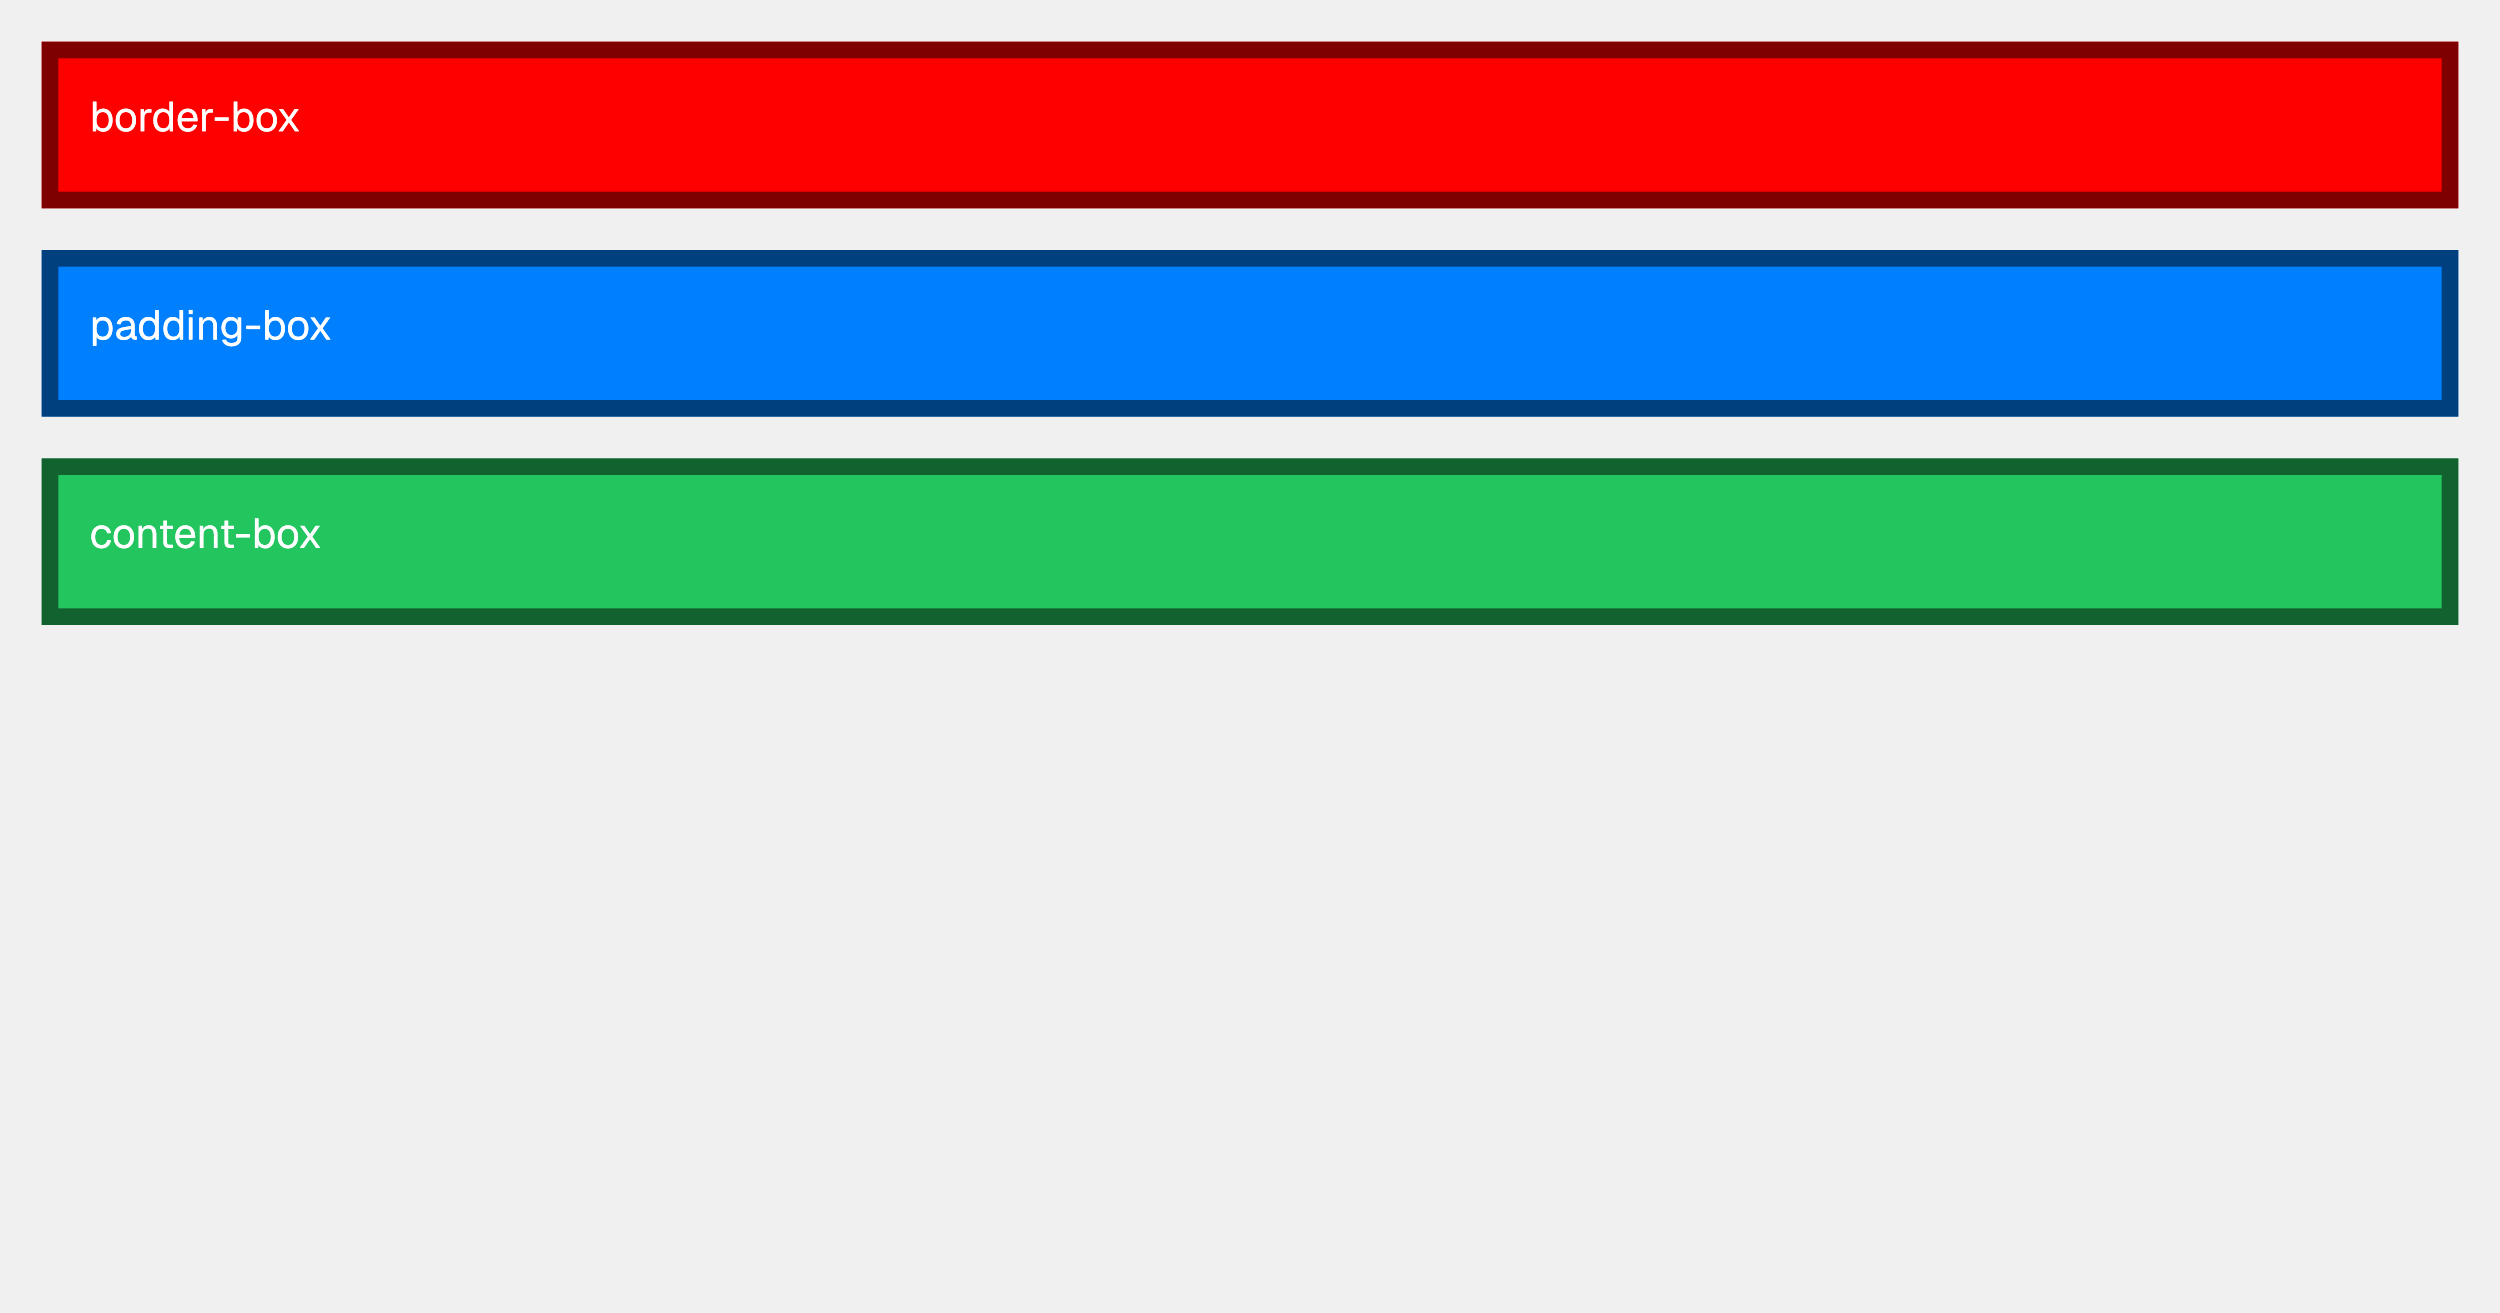
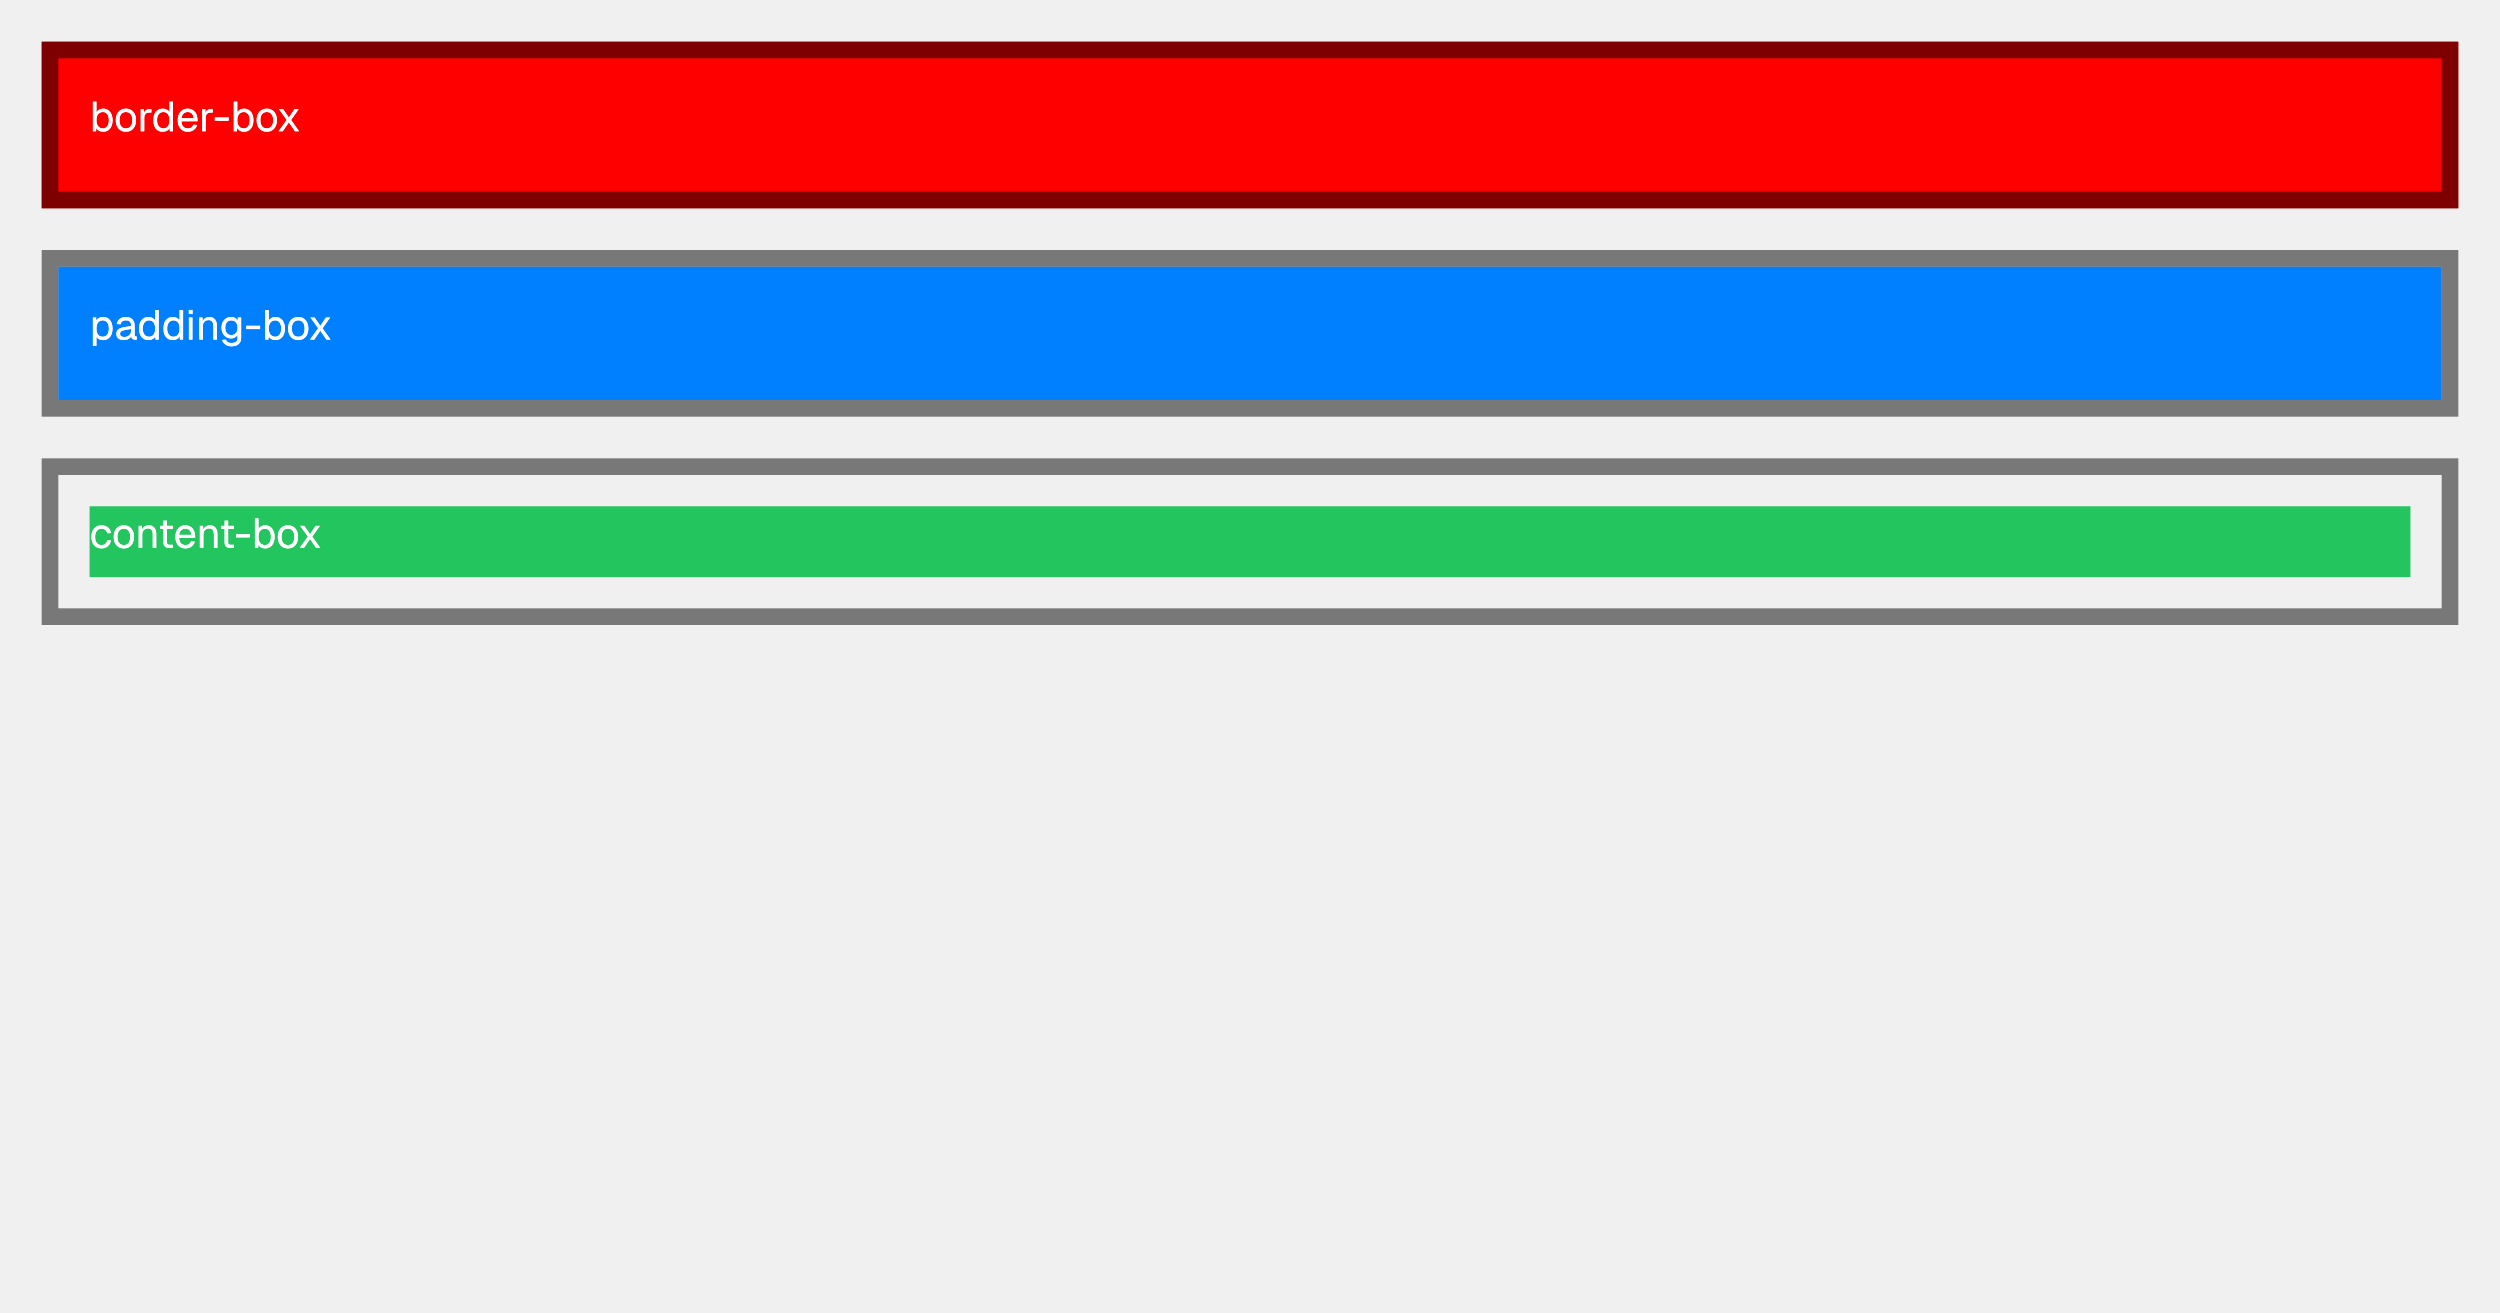
<svg xmlns="http://www.w3.org/2000/svg" width="1200" height="630" viewBox="0 0 1200 630">
  <rect x="0" y="0" width="1200" height="630" fill="#f0f0f0" fill-opacity="1" />
  <rect x="20" y="20" width="1160" height="80" fill="#ff0000" fill-opacity="1" />
  <path d="M20 20L1180 20L1180 20L1180 100L1180 100L20 100L20 100L20 20L20 20ZM28 28L1172 28L1172 28L1172 92L1172 92L28 92L28 92L28 28L28 28Z" fill="#000000" fill-opacity="0.502" fill-rule="evenodd" />
  <path d="M49.453 63.234Q48.359 63.234 47.5 62.75Q46.641 62.266 46.188 61.406L46.125 63L44.594 63L44.594 48.797L46.281 48.797L46.281 53.875Q46.688 53.219 47.516 52.688Q48.359 52.156 49.453 52.156Q50.859 52.156 51.875 52.844Q52.906 53.516 53.453 54.766Q54.016 56 54.016 57.703Q54.016 59.406 53.453 60.641Q52.906 61.875 51.875 62.562Q50.859 63.234 49.453 63.234ZM49.359 61.641Q50.703 61.641 51.484 60.578Q52.266 59.516 52.266 57.703Q52.266 55.859 51.484 54.812Q50.703 53.766 49.406 53.766Q48.422 53.766 47.719 54.234Q47.016 54.703 46.641 55.578Q46.281 56.453 46.281 57.703Q46.281 58.906 46.641 59.797Q47.016 60.688 47.703 61.172Q48.406 61.641 49.359 61.641Z" fill="#ffffff" fill-opacity="1" />
  <path d="M60.434 63.234Q58.981 63.234 57.872 62.562Q56.778 61.875 56.169 60.625Q55.575 59.375 55.575 57.703Q55.575 56 56.169 54.766Q56.778 53.516 57.872 52.844Q58.981 52.156 60.434 52.156Q61.903 52.156 62.981 52.844Q64.075 53.516 64.669 54.766Q65.278 56 65.278 57.703Q65.278 59.375 64.669 60.625Q64.075 61.875 62.981 62.562Q61.903 63.234 60.434 63.234ZM60.434 61.641Q61.903 61.641 62.7 60.594Q63.513 59.547 63.513 57.703Q63.513 55.859 62.7 54.812Q61.903 53.766 60.434 53.766Q58.981 53.766 58.153 54.812Q57.341 55.859 57.341 57.703Q57.341 59.547 58.153 60.594Q58.981 61.641 60.434 61.641Z" fill="#ffffff" fill-opacity="1" />
  <path d="M67.554 63L67.554 52.406L69.038 52.406L69.116 55.078L68.96 55.016Q69.163 53.656 69.835 53.031Q70.507 52.406 71.616 52.406L72.663 52.406L72.663 54L71.647 54Q70.835 54 70.304 54.297Q69.772 54.578 69.507 55.156Q69.241 55.719 69.241 56.594L69.241 63Z" fill="#ffffff" fill-opacity="1" />
  <path d="M78.099 63.234Q76.724 63.234 75.709 62.562Q74.693 61.875 74.146 60.641Q73.615 59.406 73.615 57.703Q73.615 56 74.146 54.766Q74.693 53.516 75.709 52.844Q76.724 52.156 78.099 52.156Q79.162 52.156 80.037 52.609Q80.927 53.062 81.365 53.875L81.365 48.797L83.037 48.797L83.037 63L81.521 63L81.459 61.406Q81.021 62.266 80.115 62.75Q79.224 63.234 78.099 63.234ZM78.443 61.641Q79.381 61.641 80.021 61.172Q80.677 60.688 81.021 59.797Q81.365 58.906 81.365 57.703Q81.365 56.453 81.021 55.578Q80.677 54.703 80.021 54.234Q79.381 53.766 78.443 53.766Q77.037 53.766 76.209 54.812Q75.381 55.859 75.381 57.703Q75.381 59.516 76.209 60.578Q77.037 61.641 78.443 61.641Z" fill="#ffffff" fill-opacity="1" />
  <path d="M90.174 63.234Q88.674 63.234 87.581 62.562Q86.502 61.875 85.909 60.625Q85.315 59.375 85.315 57.703Q85.315 56.016 85.909 54.781Q86.502 53.547 87.565 52.859Q88.643 52.156 90.096 52.156Q91.487 52.156 92.534 52.812Q93.596 53.453 94.19 54.703Q94.784 55.938 94.784 57.719L94.784 58.219L87.081 58.219Q87.174 59.922 87.987 60.781Q88.799 61.641 90.174 61.641Q91.221 61.641 91.893 61.156Q92.565 60.656 92.815 59.859L94.627 60Q94.206 61.422 93.034 62.328Q91.862 63.234 90.174 63.234ZM87.081 56.734L92.94 56.734Q92.815 55.203 92.049 54.484Q91.284 53.766 90.096 53.766Q88.877 53.766 88.081 54.516Q87.299 55.266 87.081 56.734Z" fill="#ffffff" fill-opacity="1" />
  <path d="M97.054 63L97.054 52.406L98.538 52.406L98.616 55.078L98.46 55.016Q98.663 53.656 99.335 53.031Q100.007 52.406 101.116 52.406L102.163 52.406L102.163 54L101.147 54Q100.335 54 99.804 54.297Q99.272 54.578 99.007 55.156Q98.741 55.719 98.741 56.594L98.741 63Z" fill="#ffffff" fill-opacity="1" />
  <path d="M103.115 57.953L103.115 56.375L109.74 56.375L109.74 57.953Z" fill="#ffffff" fill-opacity="1" />
  <path d="M117.073 63.234Q115.979 63.234 115.12 62.75Q114.261 62.266 113.807 61.406L113.745 63L112.214 63L112.214 48.797L113.901 48.797L113.901 53.875Q114.307 53.219 115.136 52.688Q115.979 52.156 117.073 52.156Q118.479 52.156 119.495 52.844Q120.526 53.516 121.073 54.766Q121.636 56 121.636 57.703Q121.636 59.406 121.073 60.641Q120.526 61.875 119.495 62.562Q118.479 63.234 117.073 63.234ZM116.979 61.641Q118.323 61.641 119.104 60.578Q119.886 59.516 119.886 57.703Q119.886 55.859 119.104 54.812Q118.323 53.766 117.026 53.766Q116.042 53.766 115.339 54.234Q114.636 54.703 114.261 55.578Q113.901 56.453 113.901 57.703Q113.901 58.906 114.261 59.797Q114.636 60.688 115.323 61.172Q116.026 61.641 116.979 61.641Z" fill="#ffffff" fill-opacity="1" />
  <path d="M128.054 63.234Q126.601 63.234 125.492 62.562Q124.398 61.875 123.789 60.625Q123.195 59.375 123.195 57.703Q123.195 56 123.789 54.766Q124.398 53.516 125.492 52.844Q126.601 52.156 128.054 52.156Q129.523 52.156 130.601 52.844Q131.695 53.516 132.289 54.766Q132.898 56 132.898 57.703Q132.898 59.375 132.289 60.625Q131.695 61.875 130.601 62.562Q129.523 63.234 128.054 63.234ZM128.054 61.641Q129.523 61.641 130.32 60.594Q131.132 59.547 131.132 57.703Q131.132 55.859 130.32 54.812Q129.523 53.766 128.054 53.766Q126.601 53.766 125.773 54.812Q124.961 55.859 124.961 57.703Q124.961 59.547 125.773 60.594Q126.601 61.641 128.054 61.641Z" fill="#ffffff" fill-opacity="1" />
  <path d="M133.718 63L137.624 57.562L133.921 52.406L135.874 52.406L138.655 56.406L141.358 52.406L143.358 52.406L139.702 57.594L143.546 63L141.577 63L138.655 58.719L135.718 63Z" fill="#ffffff" fill-opacity="1" />
  <path d="M49.453 63.234Q48.359 63.234 47.5 62.75Q46.641 62.266 46.188 61.406L46.125 63L44.594 63L44.594 48.797L46.281 48.797L46.281 53.875Q46.688 53.219 47.516 52.688Q48.359 52.156 49.453 52.156Q50.859 52.156 51.875 52.844Q52.906 53.516 53.453 54.766Q54.016 56 54.016 57.703Q54.016 59.406 53.453 60.641Q52.906 61.875 51.875 62.562Q50.859 63.234 49.453 63.234ZM49.359 61.641Q50.703 61.641 51.484 60.578Q52.266 59.516 52.266 57.703Q52.266 55.859 51.484 54.812Q50.703 53.766 49.406 53.766Q48.422 53.766 47.719 54.234Q47.016 54.703 46.641 55.578Q46.281 56.453 46.281 57.703Q46.281 58.906 46.641 59.797Q47.016 60.688 47.703 61.172Q48.406 61.641 49.359 61.641Z" fill="#ffffff" fill-opacity="1" />
  <path d="M60.434 63.234Q58.981 63.234 57.872 62.562Q56.778 61.875 56.169 60.625Q55.575 59.375 55.575 57.703Q55.575 56 56.169 54.766Q56.778 53.516 57.872 52.844Q58.981 52.156 60.434 52.156Q61.903 52.156 62.981 52.844Q64.075 53.516 64.669 54.766Q65.278 56 65.278 57.703Q65.278 59.375 64.669 60.625Q64.075 61.875 62.981 62.562Q61.903 63.234 60.434 63.234ZM60.434 61.641Q61.903 61.641 62.7 60.594Q63.513 59.547 63.513 57.703Q63.513 55.859 62.7 54.812Q61.903 53.766 60.434 53.766Q58.981 53.766 58.153 54.812Q57.341 55.859 57.341 57.703Q57.341 59.547 58.153 60.594Q58.981 61.641 60.434 61.641Z" fill="#ffffff" fill-opacity="1" />
  <path d="M67.554 63L67.554 52.406L69.038 52.406L69.116 55.078L68.96 55.016Q69.163 53.656 69.835 53.031Q70.507 52.406 71.616 52.406L72.663 52.406L72.663 54L71.647 54Q70.835 54 70.304 54.297Q69.772 54.578 69.507 55.156Q69.241 55.719 69.241 56.594L69.241 63Z" fill="#ffffff" fill-opacity="1" />
  <path d="M78.099 63.234Q76.724 63.234 75.709 62.562Q74.693 61.875 74.146 60.641Q73.615 59.406 73.615 57.703Q73.615 56 74.146 54.766Q74.693 53.516 75.709 52.844Q76.724 52.156 78.099 52.156Q79.162 52.156 80.037 52.609Q80.927 53.062 81.365 53.875L81.365 48.797L83.037 48.797L83.037 63L81.521 63L81.459 61.406Q81.021 62.266 80.115 62.75Q79.224 63.234 78.099 63.234ZM78.443 61.641Q79.381 61.641 80.021 61.172Q80.677 60.688 81.021 59.797Q81.365 58.906 81.365 57.703Q81.365 56.453 81.021 55.578Q80.677 54.703 80.021 54.234Q79.381 53.766 78.443 53.766Q77.037 53.766 76.209 54.812Q75.381 55.859 75.381 57.703Q75.381 59.516 76.209 60.578Q77.037 61.641 78.443 61.641Z" fill="#ffffff" fill-opacity="1" />
  <path d="M90.174 63.234Q88.674 63.234 87.581 62.562Q86.502 61.875 85.909 60.625Q85.315 59.375 85.315 57.703Q85.315 56.016 85.909 54.781Q86.502 53.547 87.565 52.859Q88.643 52.156 90.096 52.156Q91.487 52.156 92.534 52.812Q93.596 53.453 94.19 54.703Q94.784 55.938 94.784 57.719L94.784 58.219L87.081 58.219Q87.174 59.922 87.987 60.781Q88.799 61.641 90.174 61.641Q91.221 61.641 91.893 61.156Q92.565 60.656 92.815 59.859L94.627 60Q94.206 61.422 93.034 62.328Q91.862 63.234 90.174 63.234ZM87.081 56.734L92.94 56.734Q92.815 55.203 92.049 54.484Q91.284 53.766 90.096 53.766Q88.877 53.766 88.081 54.516Q87.299 55.266 87.081 56.734Z" fill="#ffffff" fill-opacity="1" />
  <path d="M97.054 63L97.054 52.406L98.538 52.406L98.616 55.078L98.46 55.016Q98.663 53.656 99.335 53.031Q100.007 52.406 101.116 52.406L102.163 52.406L102.163 54L101.147 54Q100.335 54 99.804 54.297Q99.272 54.578 99.007 55.156Q98.741 55.719 98.741 56.594L98.741 63Z" fill="#ffffff" fill-opacity="1" />
  <path d="M103.115 57.953L103.115 56.375L109.74 56.375L109.74 57.953Z" fill="#ffffff" fill-opacity="1" />
  <path d="M117.073 63.234Q115.979 63.234 115.12 62.75Q114.261 62.266 113.807 61.406L113.745 63L112.214 63L112.214 48.797L113.901 48.797L113.901 53.875Q114.307 53.219 115.136 52.688Q115.979 52.156 117.073 52.156Q118.479 52.156 119.495 52.844Q120.526 53.516 121.073 54.766Q121.636 56 121.636 57.703Q121.636 59.406 121.073 60.641Q120.526 61.875 119.495 62.562Q118.479 63.234 117.073 63.234ZM116.979 61.641Q118.323 61.641 119.104 60.578Q119.886 59.516 119.886 57.703Q119.886 55.859 119.104 54.812Q118.323 53.766 117.026 53.766Q116.042 53.766 115.339 54.234Q114.636 54.703 114.261 55.578Q113.901 56.453 113.901 57.703Q113.901 58.906 114.261 59.797Q114.636 60.688 115.323 61.172Q116.026 61.641 116.979 61.641Z" fill="#ffffff" fill-opacity="1" />
  <path d="M128.054 63.234Q126.601 63.234 125.492 62.562Q124.398 61.875 123.789 60.625Q123.195 59.375 123.195 57.703Q123.195 56 123.789 54.766Q124.398 53.516 125.492 52.844Q126.601 52.156 128.054 52.156Q129.523 52.156 130.601 52.844Q131.695 53.516 132.289 54.766Q132.898 56 132.898 57.703Q132.898 59.375 132.289 60.625Q131.695 61.875 130.601 62.562Q129.523 63.234 128.054 63.234ZM128.054 61.641Q129.523 61.641 130.32 60.594Q131.132 59.547 131.132 57.703Q131.132 55.859 130.32 54.812Q129.523 53.766 128.054 53.766Q126.601 53.766 125.773 54.812Q124.961 55.859 124.961 57.703Q124.961 59.547 125.773 60.594Q126.601 61.641 128.054 61.641Z" fill="#ffffff" fill-opacity="1" />
  <path d="M133.718 63L137.624 57.562L133.921 52.406L135.874 52.406L138.655 56.406L141.358 52.406L143.358 52.406L139.702 57.594L143.546 63L141.577 63L138.655 58.719L135.718 63Z" fill="#ffffff" fill-opacity="1" />
-   <rect x="20" y="120" width="1160" height="80" fill="#0080ff" fill-opacity="1" />
+   <clipPath id="cp0">
+     <path d="M28 128L1172 128L1172 128L1172 192L1172 192L28 192L28 192L28 128L28 128Z" />
+   </clipPath>
+   <g clip-path="url(#cp0)">
+     <rect x="20" y="120" width="1160" height="80" fill="#0080ff" fill-opacity="1" />
+   </g>
  <path d="M20 120L1180 120L1180 120L1180 200L1180 200L20 200L20 200L20 120L20 120ZM28 128L1172 128L1172 128L1172 192L1172 192L28 192L28 192L28 128L28 128Z" fill="#000000" fill-opacity="0.502" fill-rule="evenodd" />
  <path d="M44.594 166L44.594 152.406L46.156 152.406L46.203 154.688L45.953 154.562Q46.359 153.375 47.281 152.766Q48.219 152.156 49.438 152.156Q51.016 152.156 52.031 152.938Q53.047 153.719 53.531 154.984Q54.016 156.234 54.016 157.703Q54.016 159.156 53.531 160.422Q53.047 161.688 52.031 162.469Q51.016 163.234 49.438 163.234Q48.625 163.234 47.906 162.969Q47.203 162.688 46.703 162.188Q46.219 161.688 46.047 161L46.281 160.719L46.281 166ZM49.281 161.641Q50.656 161.641 51.453 160.609Q52.266 159.562 52.266 157.703Q52.266 155.844 51.453 154.812Q50.656 153.766 49.281 153.766Q48.359 153.766 47.688 154.203Q47.016 154.641 46.641 155.531Q46.281 156.406 46.281 157.703Q46.281 159 46.641 159.891Q47 160.766 47.672 161.203Q48.359 161.641 49.281 161.641Z" fill="#ffffff" fill-opacity="1" />
  <path d="M59.433 163.234Q57.792 163.234 56.824 162.484Q55.855 161.719 55.855 160.359Q55.855 159 56.652 158.219Q57.464 157.438 59.199 157.125L62.964 156.422Q62.964 155.078 62.324 154.422Q61.699 153.766 60.433 153.766Q59.339 153.766 58.699 154.25Q58.058 154.734 57.824 155.656L56.042 155.516Q56.339 154.016 57.48 153.094Q58.636 152.156 60.433 152.156Q62.48 152.156 63.558 153.312Q64.636 154.453 64.636 156.484L64.636 160.859Q64.636 161.219 64.761 161.375Q64.902 161.516 65.199 161.516L65.621 161.516L65.621 163Q65.542 163.016 65.355 163.031Q65.183 163.047 64.98 163.047Q64.261 163.047 63.808 162.812Q63.355 162.578 63.152 162.094Q62.964 161.594 62.964 160.797L63.167 160.844Q63.027 161.516 62.48 162.078Q61.933 162.625 61.136 162.938Q60.339 163.234 59.433 163.234ZM59.605 161.766Q60.667 161.766 61.417 161.359Q62.167 160.938 62.558 160.234Q62.964 159.516 62.964 158.641L62.964 157.875L59.527 158.516Q58.433 158.719 58.027 159.141Q57.621 159.547 57.621 160.203Q57.621 160.938 58.152 161.359Q58.683 161.766 59.605 161.766Z" fill="#ffffff" fill-opacity="1" />
  <path d="M71.239 163.234Q69.864 163.234 68.849 162.562Q67.833 161.875 67.286 160.641Q66.755 159.406 66.755 157.703Q66.755 156 67.286 154.766Q67.833 153.516 68.849 152.844Q69.864 152.156 71.239 152.156Q72.302 152.156 73.177 152.609Q74.067 153.062 74.505 153.875L74.505 148.797L76.177 148.797L76.177 163L74.661 163L74.599 161.406Q74.161 162.266 73.255 162.75Q72.364 163.234 71.239 163.234ZM71.583 161.641Q72.521 161.641 73.161 161.172Q73.817 160.688 74.161 159.797Q74.505 158.906 74.505 157.703Q74.505 156.453 74.161 155.578Q73.817 154.703 73.161 154.234Q72.521 153.766 71.583 153.766Q70.177 153.766 69.349 154.812Q68.521 155.859 68.521 157.703Q68.521 159.516 69.349 160.578Q70.177 161.641 71.583 161.641Z" fill="#ffffff" fill-opacity="1" />
  <path d="M82.939 163.234Q81.564 163.234 80.549 162.562Q79.533 161.875 78.986 160.641Q78.455 159.406 78.455 157.703Q78.455 156 78.986 154.766Q79.533 153.516 80.549 152.844Q81.564 152.156 82.939 152.156Q84.002 152.156 84.877 152.609Q85.767 153.062 86.205 153.875L86.205 148.797L87.877 148.797L87.877 163L86.361 163L86.299 161.406Q85.861 162.266 84.955 162.75Q84.064 163.234 82.939 163.234ZM83.283 161.641Q84.221 161.641 84.861 161.172Q85.517 160.688 85.861 159.797Q86.205 158.906 86.205 157.703Q86.205 156.453 85.861 155.578Q85.517 154.703 84.861 154.234Q84.221 153.766 83.283 153.766Q81.877 153.766 81.049 154.812Q80.221 155.859 80.221 157.703Q80.221 159.516 81.049 160.578Q81.877 161.641 83.283 161.641Z" fill="#ffffff" fill-opacity="1" />
  <path d="M90.674 163L90.674 152.406L92.361 152.406L92.361 163ZM90.642 150.734L90.642 148.781L92.408 148.781L92.408 150.734Z" fill="#ffffff" fill-opacity="1" />
  <path d="M95.674 163L95.674 152.406L97.221 152.406L97.283 155.094L97.08 154.922Q97.283 153.984 97.783 153.375Q98.283 152.766 98.986 152.469Q99.705 152.156 100.517 152.156Q101.736 152.156 102.517 152.703Q103.314 153.234 103.705 154.156Q104.096 155.062 104.096 156.188L104.096 163L102.424 163L102.424 156.656Q102.424 155.688 102.189 155.016Q101.955 154.344 101.455 154Q100.955 153.641 100.158 153.641Q98.939 153.641 98.142 154.422Q97.361 155.188 97.361 156.656L97.361 163Z" fill="#ffffff" fill-opacity="1" />
  <path d="M111.085 166.234Q109.944 166.234 109.022 165.859Q108.101 165.484 107.476 164.781Q106.866 164.078 106.647 163.156L108.397 163.047Q108.647 163.781 109.257 164.203Q109.866 164.641 111.085 164.641Q112.522 164.641 113.288 164.062Q114.054 163.484 114.054 162.312L114.054 160.594Q113.679 161.438 112.835 161.938Q112.007 162.438 110.96 162.438Q109.616 162.438 108.569 161.781Q107.522 161.125 106.929 159.969Q106.335 158.797 106.335 157.297Q106.335 155.781 106.913 154.641Q107.507 153.484 108.522 152.828Q109.554 152.156 110.882 152.156Q112.007 152.156 112.882 152.688Q113.772 153.203 114.147 154.078L114.147 152.406L115.741 152.406L115.741 162.281Q115.741 163.516 115.179 164.406Q114.616 165.297 113.569 165.766Q112.538 166.234 111.085 166.234ZM111.038 160.844Q112.397 160.844 113.21 159.891Q114.038 158.938 114.054 157.297Q114.085 156.203 113.71 155.422Q113.335 154.625 112.647 154.203Q111.96 153.766 111.038 153.766Q109.647 153.766 108.866 154.719Q108.101 155.656 108.101 157.297Q108.101 158.938 108.882 159.891Q109.679 160.844 111.038 160.844Z" fill="#ffffff" fill-opacity="1" />
  <path d="M118.215 157.953L118.215 156.375L124.84 156.375L124.84 157.953Z" fill="#ffffff" fill-opacity="1" />
  <path d="M132.173 163.234Q131.079 163.234 130.22 162.75Q129.361 162.266 128.907 161.406L128.845 163L127.314 163L127.314 148.797L129.001 148.797L129.001 153.875Q129.407 153.219 130.236 152.688Q131.079 152.156 132.173 152.156Q133.579 152.156 134.595 152.844Q135.626 153.516 136.173 154.766Q136.736 156 136.736 157.703Q136.736 159.406 136.173 160.641Q135.626 161.875 134.595 162.562Q133.579 163.234 132.173 163.234ZM132.079 161.641Q133.423 161.641 134.204 160.578Q134.986 159.516 134.986 157.703Q134.986 155.859 134.204 154.812Q133.423 153.766 132.126 153.766Q131.142 153.766 130.439 154.234Q129.736 154.703 129.361 155.578Q129.001 156.453 129.001 157.703Q129.001 158.906 129.361 159.797Q129.736 160.688 130.423 161.172Q131.126 161.641 132.079 161.641Z" fill="#ffffff" fill-opacity="1" />
  <path d="M143.154 163.234Q141.701 163.234 140.592 162.562Q139.498 161.875 138.889 160.625Q138.295 159.375 138.295 157.703Q138.295 156 138.889 154.766Q139.498 153.516 140.592 152.844Q141.701 152.156 143.154 152.156Q144.623 152.156 145.701 152.844Q146.795 153.516 147.389 154.766Q147.998 156 147.998 157.703Q147.998 159.375 147.389 160.625Q146.795 161.875 145.701 162.562Q144.623 163.234 143.154 163.234ZM143.154 161.641Q144.623 161.641 145.42 160.594Q146.232 159.547 146.232 157.703Q146.232 155.859 145.42 154.812Q144.623 153.766 143.154 153.766Q141.701 153.766 140.873 154.812Q140.061 155.859 140.061 157.703Q140.061 159.547 140.873 160.594Q141.701 161.641 143.154 161.641Z" fill="#ffffff" fill-opacity="1" />
  <path d="M148.817 163L152.724 157.562L149.021 152.406L150.974 152.406L153.755 156.406L156.458 152.406L158.458 152.406L154.802 157.594L158.646 163L156.677 163L153.755 158.719L150.817 163Z" fill="#ffffff" fill-opacity="1" />
  <path d="M44.594 166L44.594 152.406L46.156 152.406L46.203 154.688L45.953 154.562Q46.359 153.375 47.281 152.766Q48.219 152.156 49.438 152.156Q51.016 152.156 52.031 152.938Q53.047 153.719 53.531 154.984Q54.016 156.234 54.016 157.703Q54.016 159.156 53.531 160.422Q53.047 161.688 52.031 162.469Q51.016 163.234 49.438 163.234Q48.625 163.234 47.906 162.969Q47.203 162.688 46.703 162.188Q46.219 161.688 46.047 161L46.281 160.719L46.281 166ZM49.281 161.641Q50.656 161.641 51.453 160.609Q52.266 159.562 52.266 157.703Q52.266 155.844 51.453 154.812Q50.656 153.766 49.281 153.766Q48.359 153.766 47.688 154.203Q47.016 154.641 46.641 155.531Q46.281 156.406 46.281 157.703Q46.281 159 46.641 159.891Q47 160.766 47.672 161.203Q48.359 161.641 49.281 161.641Z" fill="#ffffff" fill-opacity="1" />
  <path d="M59.433 163.234Q57.792 163.234 56.824 162.484Q55.855 161.719 55.855 160.359Q55.855 159 56.652 158.219Q57.464 157.438 59.199 157.125L62.964 156.422Q62.964 155.078 62.324 154.422Q61.699 153.766 60.433 153.766Q59.339 153.766 58.699 154.25Q58.058 154.734 57.824 155.656L56.042 155.516Q56.339 154.016 57.48 153.094Q58.636 152.156 60.433 152.156Q62.48 152.156 63.558 153.312Q64.636 154.453 64.636 156.484L64.636 160.859Q64.636 161.219 64.761 161.375Q64.902 161.516 65.199 161.516L65.621 161.516L65.621 163Q65.542 163.016 65.355 163.031Q65.183 163.047 64.98 163.047Q64.261 163.047 63.808 162.812Q63.355 162.578 63.152 162.094Q62.964 161.594 62.964 160.797L63.167 160.844Q63.027 161.516 62.48 162.078Q61.933 162.625 61.136 162.938Q60.339 163.234 59.433 163.234ZM59.605 161.766Q60.667 161.766 61.417 161.359Q62.167 160.938 62.558 160.234Q62.964 159.516 62.964 158.641L62.964 157.875L59.527 158.516Q58.433 158.719 58.027 159.141Q57.621 159.547 57.621 160.203Q57.621 160.938 58.152 161.359Q58.683 161.766 59.605 161.766Z" fill="#ffffff" fill-opacity="1" />
  <path d="M71.239 163.234Q69.864 163.234 68.849 162.562Q67.833 161.875 67.286 160.641Q66.755 159.406 66.755 157.703Q66.755 156 67.286 154.766Q67.833 153.516 68.849 152.844Q69.864 152.156 71.239 152.156Q72.302 152.156 73.177 152.609Q74.067 153.062 74.505 153.875L74.505 148.797L76.177 148.797L76.177 163L74.661 163L74.599 161.406Q74.161 162.266 73.255 162.75Q72.364 163.234 71.239 163.234ZM71.583 161.641Q72.521 161.641 73.161 161.172Q73.817 160.688 74.161 159.797Q74.505 158.906 74.505 157.703Q74.505 156.453 74.161 155.578Q73.817 154.703 73.161 154.234Q72.521 153.766 71.583 153.766Q70.177 153.766 69.349 154.812Q68.521 155.859 68.521 157.703Q68.521 159.516 69.349 160.578Q70.177 161.641 71.583 161.641Z" fill="#ffffff" fill-opacity="1" />
  <path d="M82.939 163.234Q81.564 163.234 80.549 162.562Q79.533 161.875 78.986 160.641Q78.455 159.406 78.455 157.703Q78.455 156 78.986 154.766Q79.533 153.516 80.549 152.844Q81.564 152.156 82.939 152.156Q84.002 152.156 84.877 152.609Q85.767 153.062 86.205 153.875L86.205 148.797L87.877 148.797L87.877 163L86.361 163L86.299 161.406Q85.861 162.266 84.955 162.75Q84.064 163.234 82.939 163.234ZM83.283 161.641Q84.221 161.641 84.861 161.172Q85.517 160.688 85.861 159.797Q86.205 158.906 86.205 157.703Q86.205 156.453 85.861 155.578Q85.517 154.703 84.861 154.234Q84.221 153.766 83.283 153.766Q81.877 153.766 81.049 154.812Q80.221 155.859 80.221 157.703Q80.221 159.516 81.049 160.578Q81.877 161.641 83.283 161.641Z" fill="#ffffff" fill-opacity="1" />
  <path d="M90.674 163L90.674 152.406L92.361 152.406L92.361 163ZM90.642 150.734L90.642 148.781L92.408 148.781L92.408 150.734Z" fill="#ffffff" fill-opacity="1" />
  <path d="M95.674 163L95.674 152.406L97.221 152.406L97.283 155.094L97.08 154.922Q97.283 153.984 97.783 153.375Q98.283 152.766 98.986 152.469Q99.705 152.156 100.517 152.156Q101.736 152.156 102.517 152.703Q103.314 153.234 103.705 154.156Q104.096 155.062 104.096 156.188L104.096 163L102.424 163L102.424 156.656Q102.424 155.688 102.189 155.016Q101.955 154.344 101.455 154Q100.955 153.641 100.158 153.641Q98.939 153.641 98.142 154.422Q97.361 155.188 97.361 156.656L97.361 163Z" fill="#ffffff" fill-opacity="1" />
  <path d="M111.085 166.234Q109.944 166.234 109.022 165.859Q108.101 165.484 107.476 164.781Q106.866 164.078 106.647 163.156L108.397 163.047Q108.647 163.781 109.257 164.203Q109.866 164.641 111.085 164.641Q112.522 164.641 113.288 164.062Q114.054 163.484 114.054 162.312L114.054 160.594Q113.679 161.438 112.835 161.938Q112.007 162.438 110.96 162.438Q109.616 162.438 108.569 161.781Q107.522 161.125 106.929 159.969Q106.335 158.797 106.335 157.297Q106.335 155.781 106.913 154.641Q107.507 153.484 108.522 152.828Q109.554 152.156 110.882 152.156Q112.007 152.156 112.882 152.688Q113.772 153.203 114.147 154.078L114.147 152.406L115.741 152.406L115.741 162.281Q115.741 163.516 115.179 164.406Q114.616 165.297 113.569 165.766Q112.538 166.234 111.085 166.234ZM111.038 160.844Q112.397 160.844 113.21 159.891Q114.038 158.938 114.054 157.297Q114.085 156.203 113.71 155.422Q113.335 154.625 112.647 154.203Q111.96 153.766 111.038 153.766Q109.647 153.766 108.866 154.719Q108.101 155.656 108.101 157.297Q108.101 158.938 108.882 159.891Q109.679 160.844 111.038 160.844Z" fill="#ffffff" fill-opacity="1" />
  <path d="M118.215 157.953L118.215 156.375L124.84 156.375L124.84 157.953Z" fill="#ffffff" fill-opacity="1" />
  <path d="M132.173 163.234Q131.079 163.234 130.22 162.75Q129.361 162.266 128.907 161.406L128.845 163L127.314 163L127.314 148.797L129.001 148.797L129.001 153.875Q129.407 153.219 130.236 152.688Q131.079 152.156 132.173 152.156Q133.579 152.156 134.595 152.844Q135.626 153.516 136.173 154.766Q136.736 156 136.736 157.703Q136.736 159.406 136.173 160.641Q135.626 161.875 134.595 162.562Q133.579 163.234 132.173 163.234ZM132.079 161.641Q133.423 161.641 134.204 160.578Q134.986 159.516 134.986 157.703Q134.986 155.859 134.204 154.812Q133.423 153.766 132.126 153.766Q131.142 153.766 130.439 154.234Q129.736 154.703 129.361 155.578Q129.001 156.453 129.001 157.703Q129.001 158.906 129.361 159.797Q129.736 160.688 130.423 161.172Q131.126 161.641 132.079 161.641Z" fill="#ffffff" fill-opacity="1" />
  <path d="M143.154 163.234Q141.701 163.234 140.592 162.562Q139.498 161.875 138.889 160.625Q138.295 159.375 138.295 157.703Q138.295 156 138.889 154.766Q139.498 153.516 140.592 152.844Q141.701 152.156 143.154 152.156Q144.623 152.156 145.701 152.844Q146.795 153.516 147.389 154.766Q147.998 156 147.998 157.703Q147.998 159.375 147.389 160.625Q146.795 161.875 145.701 162.562Q144.623 163.234 143.154 163.234ZM143.154 161.641Q144.623 161.641 145.42 160.594Q146.232 159.547 146.232 157.703Q146.232 155.859 145.42 154.812Q144.623 153.766 143.154 153.766Q141.701 153.766 140.873 154.812Q140.061 155.859 140.061 157.703Q140.061 159.547 140.873 160.594Q141.701 161.641 143.154 161.641Z" fill="#ffffff" fill-opacity="1" />
  <path d="M148.817 163L152.724 157.562L149.021 152.406L150.974 152.406L153.755 156.406L156.458 152.406L158.458 152.406L154.802 157.594L158.646 163L156.677 163L153.755 158.719L150.817 163Z" fill="#ffffff" fill-opacity="1" />
-   <rect x="20" y="220" width="1160" height="80" fill="#22c55e" fill-opacity="1" />
+   <clipPath id="cp1">
+     <path d="M43 243L1157 243L1157 243L1157 277L1157 277L43 277L43 277L43 243L43 243Z" />
+   </clipPath>
+   <g clip-path="url(#cp1)">
+     <rect x="20" y="220" width="1160" height="80" fill="#22c55e" fill-opacity="1" />
+   </g>
  <path d="M20 220L1180 220L1180 220L1180 300L1180 300L20 300L20 300L20 220L20 220ZM28 228L1172 228L1172 228L1172 292L1172 292L28 292L28 292L28 228L28 228Z" fill="#000000" fill-opacity="0.502" fill-rule="evenodd" />
  <path d="M48.734 263.234Q47.266 263.234 46.172 262.562Q45.078 261.875 44.469 260.625Q43.875 259.375 43.875 257.703Q43.875 256.016 44.469 254.781Q45.078 253.547 46.172 252.859Q47.266 252.156 48.734 252.156Q49.953 252.156 50.906 252.594Q51.859 253.016 52.453 253.844Q53.062 254.656 53.234 255.844L51.484 255.953Q51.297 254.906 50.547 254.344Q49.812 253.766 48.734 253.766Q47.281 253.766 46.453 254.812Q45.641 255.859 45.641 257.703Q45.641 259.547 46.453 260.594Q47.281 261.641 48.734 261.641Q49.812 261.641 50.547 261.047Q51.297 260.438 51.484 259.234L53.234 259.359Q53.062 260.547 52.453 261.422Q51.859 262.281 50.906 262.766Q49.953 263.234 48.734 263.234Z" fill="#ffffff" fill-opacity="1" />
  <path d="M59.454 263.234Q58.001 263.234 56.892 262.562Q55.798 261.875 55.189 260.625Q54.595 259.375 54.595 257.703Q54.595 256 55.189 254.766Q55.798 253.516 56.892 252.844Q58.001 252.156 59.454 252.156Q60.923 252.156 62.001 252.844Q63.095 253.516 63.689 254.766Q64.298 256 64.298 257.703Q64.298 259.375 63.689 260.625Q63.095 261.875 62.001 262.562Q60.923 263.234 59.454 263.234ZM59.454 261.641Q60.923 261.641 61.72 260.594Q62.532 259.547 62.532 257.703Q62.532 255.859 61.72 254.812Q60.923 253.766 59.454 253.766Q58.001 253.766 57.173 254.812Q56.361 255.859 56.361 257.703Q56.361 259.547 57.173 260.594Q58.001 261.641 59.454 261.641Z" fill="#ffffff" fill-opacity="1" />
  <path d="M66.574 263L66.574 252.406L68.121 252.406L68.183 255.094L67.98 254.922Q68.183 253.984 68.683 253.375Q69.183 252.766 69.886 252.469Q70.605 252.156 71.417 252.156Q72.636 252.156 73.417 252.703Q74.214 253.234 74.605 254.156Q74.996 255.062 74.996 256.188L74.996 263L73.324 263L73.324 256.656Q73.324 255.688 73.089 255.016Q72.855 254.344 72.355 254Q71.855 253.641 71.058 253.641Q69.839 253.641 69.042 254.422Q68.261 255.188 68.261 256.656L68.261 263Z" fill="#ffffff" fill-opacity="1" />
  <path d="M81.284 263Q79.847 263 79.144 262.344Q78.456 261.688 78.456 260.281L78.456 249.922L80.144 249.922L80.144 260.234Q80.144 260.953 80.456 261.234Q80.784 261.516 81.441 261.516L82.956 261.516L82.956 263ZM76.894 253.875L76.894 252.406L82.956 252.406L82.956 253.875Z" fill="#ffffff" fill-opacity="1" />
  <path d="M89.054 263.234Q87.554 263.234 86.461 262.562Q85.382 261.875 84.789 260.625Q84.195 259.375 84.195 257.703Q84.195 256.016 84.789 254.781Q85.382 253.547 86.445 252.859Q87.523 252.156 88.976 252.156Q90.367 252.156 91.414 252.812Q92.476 253.453 93.07 254.703Q93.664 255.938 93.664 257.719L93.664 258.219L85.961 258.219Q86.054 259.922 86.867 260.781Q87.679 261.641 89.054 261.641Q90.101 261.641 90.773 261.156Q91.445 260.656 91.695 259.859L93.507 260Q93.086 261.422 91.914 262.328Q90.742 263.234 89.054 263.234ZM85.961 256.734L91.82 256.734Q91.695 255.203 90.929 254.484Q90.164 253.766 88.976 253.766Q87.757 253.766 86.961 254.516Q86.179 255.266 85.961 256.734Z" fill="#ffffff" fill-opacity="1" />
  <path d="M95.934 263L95.934 252.406L97.481 252.406L97.543 255.094L97.34 254.922Q97.543 253.984 98.043 253.375Q98.543 252.766 99.246 252.469Q99.965 252.156 100.778 252.156Q101.996 252.156 102.778 252.703Q103.574 253.234 103.965 254.156Q104.356 255.062 104.356 256.188L104.356 263L102.684 263L102.684 256.656Q102.684 255.688 102.449 255.016Q102.215 254.344 101.715 254Q101.215 253.641 100.418 253.641Q99.199 253.641 98.403 254.422Q97.621 255.188 97.621 256.656L97.621 263Z" fill="#ffffff" fill-opacity="1" />
  <path d="M110.644 263Q109.207 263 108.504 262.344Q107.816 261.688 107.816 260.281L107.816 249.922L109.504 249.922L109.504 260.234Q109.504 260.953 109.816 261.234Q110.144 261.516 110.801 261.516L112.316 261.516L112.316 263ZM106.254 253.875L106.254 252.406L112.316 252.406L112.316 253.875Z" fill="#ffffff" fill-opacity="1" />
  <path d="M113.275 257.953L113.275 256.375L119.9 256.375L119.9 257.953Z" fill="#ffffff" fill-opacity="1" />
  <path d="M127.233 263.234Q126.139 263.234 125.28 262.75Q124.421 262.266 123.968 261.406L123.905 263L122.374 263L122.374 248.797L124.061 248.797L124.061 253.875Q124.468 253.219 125.296 252.688Q126.139 252.156 127.233 252.156Q128.639 252.156 129.655 252.844Q130.686 253.516 131.233 254.766Q131.796 256 131.796 257.703Q131.796 259.406 131.233 260.641Q130.686 261.875 129.655 262.562Q128.639 263.234 127.233 263.234ZM127.139 261.641Q128.483 261.641 129.264 260.578Q130.046 259.516 130.046 257.703Q130.046 255.859 129.264 254.812Q128.483 253.766 127.186 253.766Q126.202 253.766 125.499 254.234Q124.796 254.703 124.421 255.578Q124.061 256.453 124.061 257.703Q124.061 258.906 124.421 259.797Q124.796 260.688 125.483 261.172Q126.186 261.641 127.139 261.641Z" fill="#ffffff" fill-opacity="1" />
  <path d="M138.214 263.234Q136.761 263.234 135.652 262.562Q134.558 261.875 133.949 260.625Q133.355 259.375 133.355 257.703Q133.355 256 133.949 254.766Q134.558 253.516 135.652 252.844Q136.761 252.156 138.214 252.156Q139.683 252.156 140.761 252.844Q141.855 253.516 142.449 254.766Q143.058 256 143.058 257.703Q143.058 259.375 142.449 260.625Q141.855 261.875 140.761 262.562Q139.683 263.234 138.214 263.234ZM138.214 261.641Q139.683 261.641 140.48 260.594Q141.292 259.547 141.292 257.703Q141.292 255.859 140.48 254.812Q139.683 253.766 138.214 253.766Q136.761 253.766 135.933 254.812Q135.121 255.859 135.121 257.703Q135.121 259.547 135.933 260.594Q136.761 261.641 138.214 261.641Z" fill="#ffffff" fill-opacity="1" />
  <path d="M143.877 263L147.784 257.562L144.081 252.406L146.034 252.406L148.815 256.406L151.518 252.406L153.518 252.406L149.862 257.594L153.706 263L151.737 263L148.815 258.719L145.877 263Z" fill="#ffffff" fill-opacity="1" />
  <path d="M48.734 263.234Q47.266 263.234 46.172 262.562Q45.078 261.875 44.469 260.625Q43.875 259.375 43.875 257.703Q43.875 256.016 44.469 254.781Q45.078 253.547 46.172 252.859Q47.266 252.156 48.734 252.156Q49.953 252.156 50.906 252.594Q51.859 253.016 52.453 253.844Q53.062 254.656 53.234 255.844L51.484 255.953Q51.297 254.906 50.547 254.344Q49.812 253.766 48.734 253.766Q47.281 253.766 46.453 254.812Q45.641 255.859 45.641 257.703Q45.641 259.547 46.453 260.594Q47.281 261.641 48.734 261.641Q49.812 261.641 50.547 261.047Q51.297 260.438 51.484 259.234L53.234 259.359Q53.062 260.547 52.453 261.422Q51.859 262.281 50.906 262.766Q49.953 263.234 48.734 263.234Z" fill="#ffffff" fill-opacity="1" />
  <path d="M59.454 263.234Q58.001 263.234 56.892 262.562Q55.798 261.875 55.189 260.625Q54.595 259.375 54.595 257.703Q54.595 256 55.189 254.766Q55.798 253.516 56.892 252.844Q58.001 252.156 59.454 252.156Q60.923 252.156 62.001 252.844Q63.095 253.516 63.689 254.766Q64.298 256 64.298 257.703Q64.298 259.375 63.689 260.625Q63.095 261.875 62.001 262.562Q60.923 263.234 59.454 263.234ZM59.454 261.641Q60.923 261.641 61.72 260.594Q62.532 259.547 62.532 257.703Q62.532 255.859 61.72 254.812Q60.923 253.766 59.454 253.766Q58.001 253.766 57.173 254.812Q56.361 255.859 56.361 257.703Q56.361 259.547 57.173 260.594Q58.001 261.641 59.454 261.641Z" fill="#ffffff" fill-opacity="1" />
  <path d="M66.574 263L66.574 252.406L68.121 252.406L68.183 255.094L67.98 254.922Q68.183 253.984 68.683 253.375Q69.183 252.766 69.886 252.469Q70.605 252.156 71.417 252.156Q72.636 252.156 73.417 252.703Q74.214 253.234 74.605 254.156Q74.996 255.062 74.996 256.188L74.996 263L73.324 263L73.324 256.656Q73.324 255.688 73.089 255.016Q72.855 254.344 72.355 254Q71.855 253.641 71.058 253.641Q69.839 253.641 69.042 254.422Q68.261 255.188 68.261 256.656L68.261 263Z" fill="#ffffff" fill-opacity="1" />
  <path d="M81.284 263Q79.847 263 79.144 262.344Q78.456 261.688 78.456 260.281L78.456 249.922L80.144 249.922L80.144 260.234Q80.144 260.953 80.456 261.234Q80.784 261.516 81.441 261.516L82.956 261.516L82.956 263ZM76.894 253.875L76.894 252.406L82.956 252.406L82.956 253.875Z" fill="#ffffff" fill-opacity="1" />
  <path d="M89.054 263.234Q87.554 263.234 86.461 262.562Q85.382 261.875 84.789 260.625Q84.195 259.375 84.195 257.703Q84.195 256.016 84.789 254.781Q85.382 253.547 86.445 252.859Q87.523 252.156 88.976 252.156Q90.367 252.156 91.414 252.812Q92.476 253.453 93.07 254.703Q93.664 255.938 93.664 257.719L93.664 258.219L85.961 258.219Q86.054 259.922 86.867 260.781Q87.679 261.641 89.054 261.641Q90.101 261.641 90.773 261.156Q91.445 260.656 91.695 259.859L93.507 260Q93.086 261.422 91.914 262.328Q90.742 263.234 89.054 263.234ZM85.961 256.734L91.82 256.734Q91.695 255.203 90.929 254.484Q90.164 253.766 88.976 253.766Q87.757 253.766 86.961 254.516Q86.179 255.266 85.961 256.734Z" fill="#ffffff" fill-opacity="1" />
  <path d="M95.934 263L95.934 252.406L97.481 252.406L97.543 255.094L97.34 254.922Q97.543 253.984 98.043 253.375Q98.543 252.766 99.246 252.469Q99.965 252.156 100.778 252.156Q101.996 252.156 102.778 252.703Q103.574 253.234 103.965 254.156Q104.356 255.062 104.356 256.188L104.356 263L102.684 263L102.684 256.656Q102.684 255.688 102.449 255.016Q102.215 254.344 101.715 254Q101.215 253.641 100.418 253.641Q99.199 253.641 98.403 254.422Q97.621 255.188 97.621 256.656L97.621 263Z" fill="#ffffff" fill-opacity="1" />
  <path d="M110.644 263Q109.207 263 108.504 262.344Q107.816 261.688 107.816 260.281L107.816 249.922L109.504 249.922L109.504 260.234Q109.504 260.953 109.816 261.234Q110.144 261.516 110.801 261.516L112.316 261.516L112.316 263ZM106.254 253.875L106.254 252.406L112.316 252.406L112.316 253.875Z" fill="#ffffff" fill-opacity="1" />
  <path d="M113.275 257.953L113.275 256.375L119.9 256.375L119.9 257.953Z" fill="#ffffff" fill-opacity="1" />
  <path d="M127.233 263.234Q126.139 263.234 125.28 262.75Q124.421 262.266 123.968 261.406L123.905 263L122.374 263L122.374 248.797L124.061 248.797L124.061 253.875Q124.468 253.219 125.296 252.688Q126.139 252.156 127.233 252.156Q128.639 252.156 129.655 252.844Q130.686 253.516 131.233 254.766Q131.796 256 131.796 257.703Q131.796 259.406 131.233 260.641Q130.686 261.875 129.655 262.562Q128.639 263.234 127.233 263.234ZM127.139 261.641Q128.483 261.641 129.264 260.578Q130.046 259.516 130.046 257.703Q130.046 255.859 129.264 254.812Q128.483 253.766 127.186 253.766Q126.202 253.766 125.499 254.234Q124.796 254.703 124.421 255.578Q124.061 256.453 124.061 257.703Q124.061 258.906 124.421 259.797Q124.796 260.688 125.483 261.172Q126.186 261.641 127.139 261.641Z" fill="#ffffff" fill-opacity="1" />
  <path d="M138.214 263.234Q136.761 263.234 135.652 262.562Q134.558 261.875 133.949 260.625Q133.355 259.375 133.355 257.703Q133.355 256 133.949 254.766Q134.558 253.516 135.652 252.844Q136.761 252.156 138.214 252.156Q139.683 252.156 140.761 252.844Q141.855 253.516 142.449 254.766Q143.058 256 143.058 257.703Q143.058 259.375 142.449 260.625Q141.855 261.875 140.761 262.562Q139.683 263.234 138.214 263.234ZM138.214 261.641Q139.683 261.641 140.48 260.594Q141.292 259.547 141.292 257.703Q141.292 255.859 140.48 254.812Q139.683 253.766 138.214 253.766Q136.761 253.766 135.933 254.812Q135.121 255.859 135.121 257.703Q135.121 259.547 135.933 260.594Q136.761 261.641 138.214 261.641Z" fill="#ffffff" fill-opacity="1" />
  <path d="M143.877 263L147.784 257.562L144.081 252.406L146.034 252.406L148.815 256.406L151.518 252.406L153.518 252.406L149.862 257.594L153.706 263L151.737 263L148.815 258.719L145.877 263Z" fill="#ffffff" fill-opacity="1" />
</svg>
